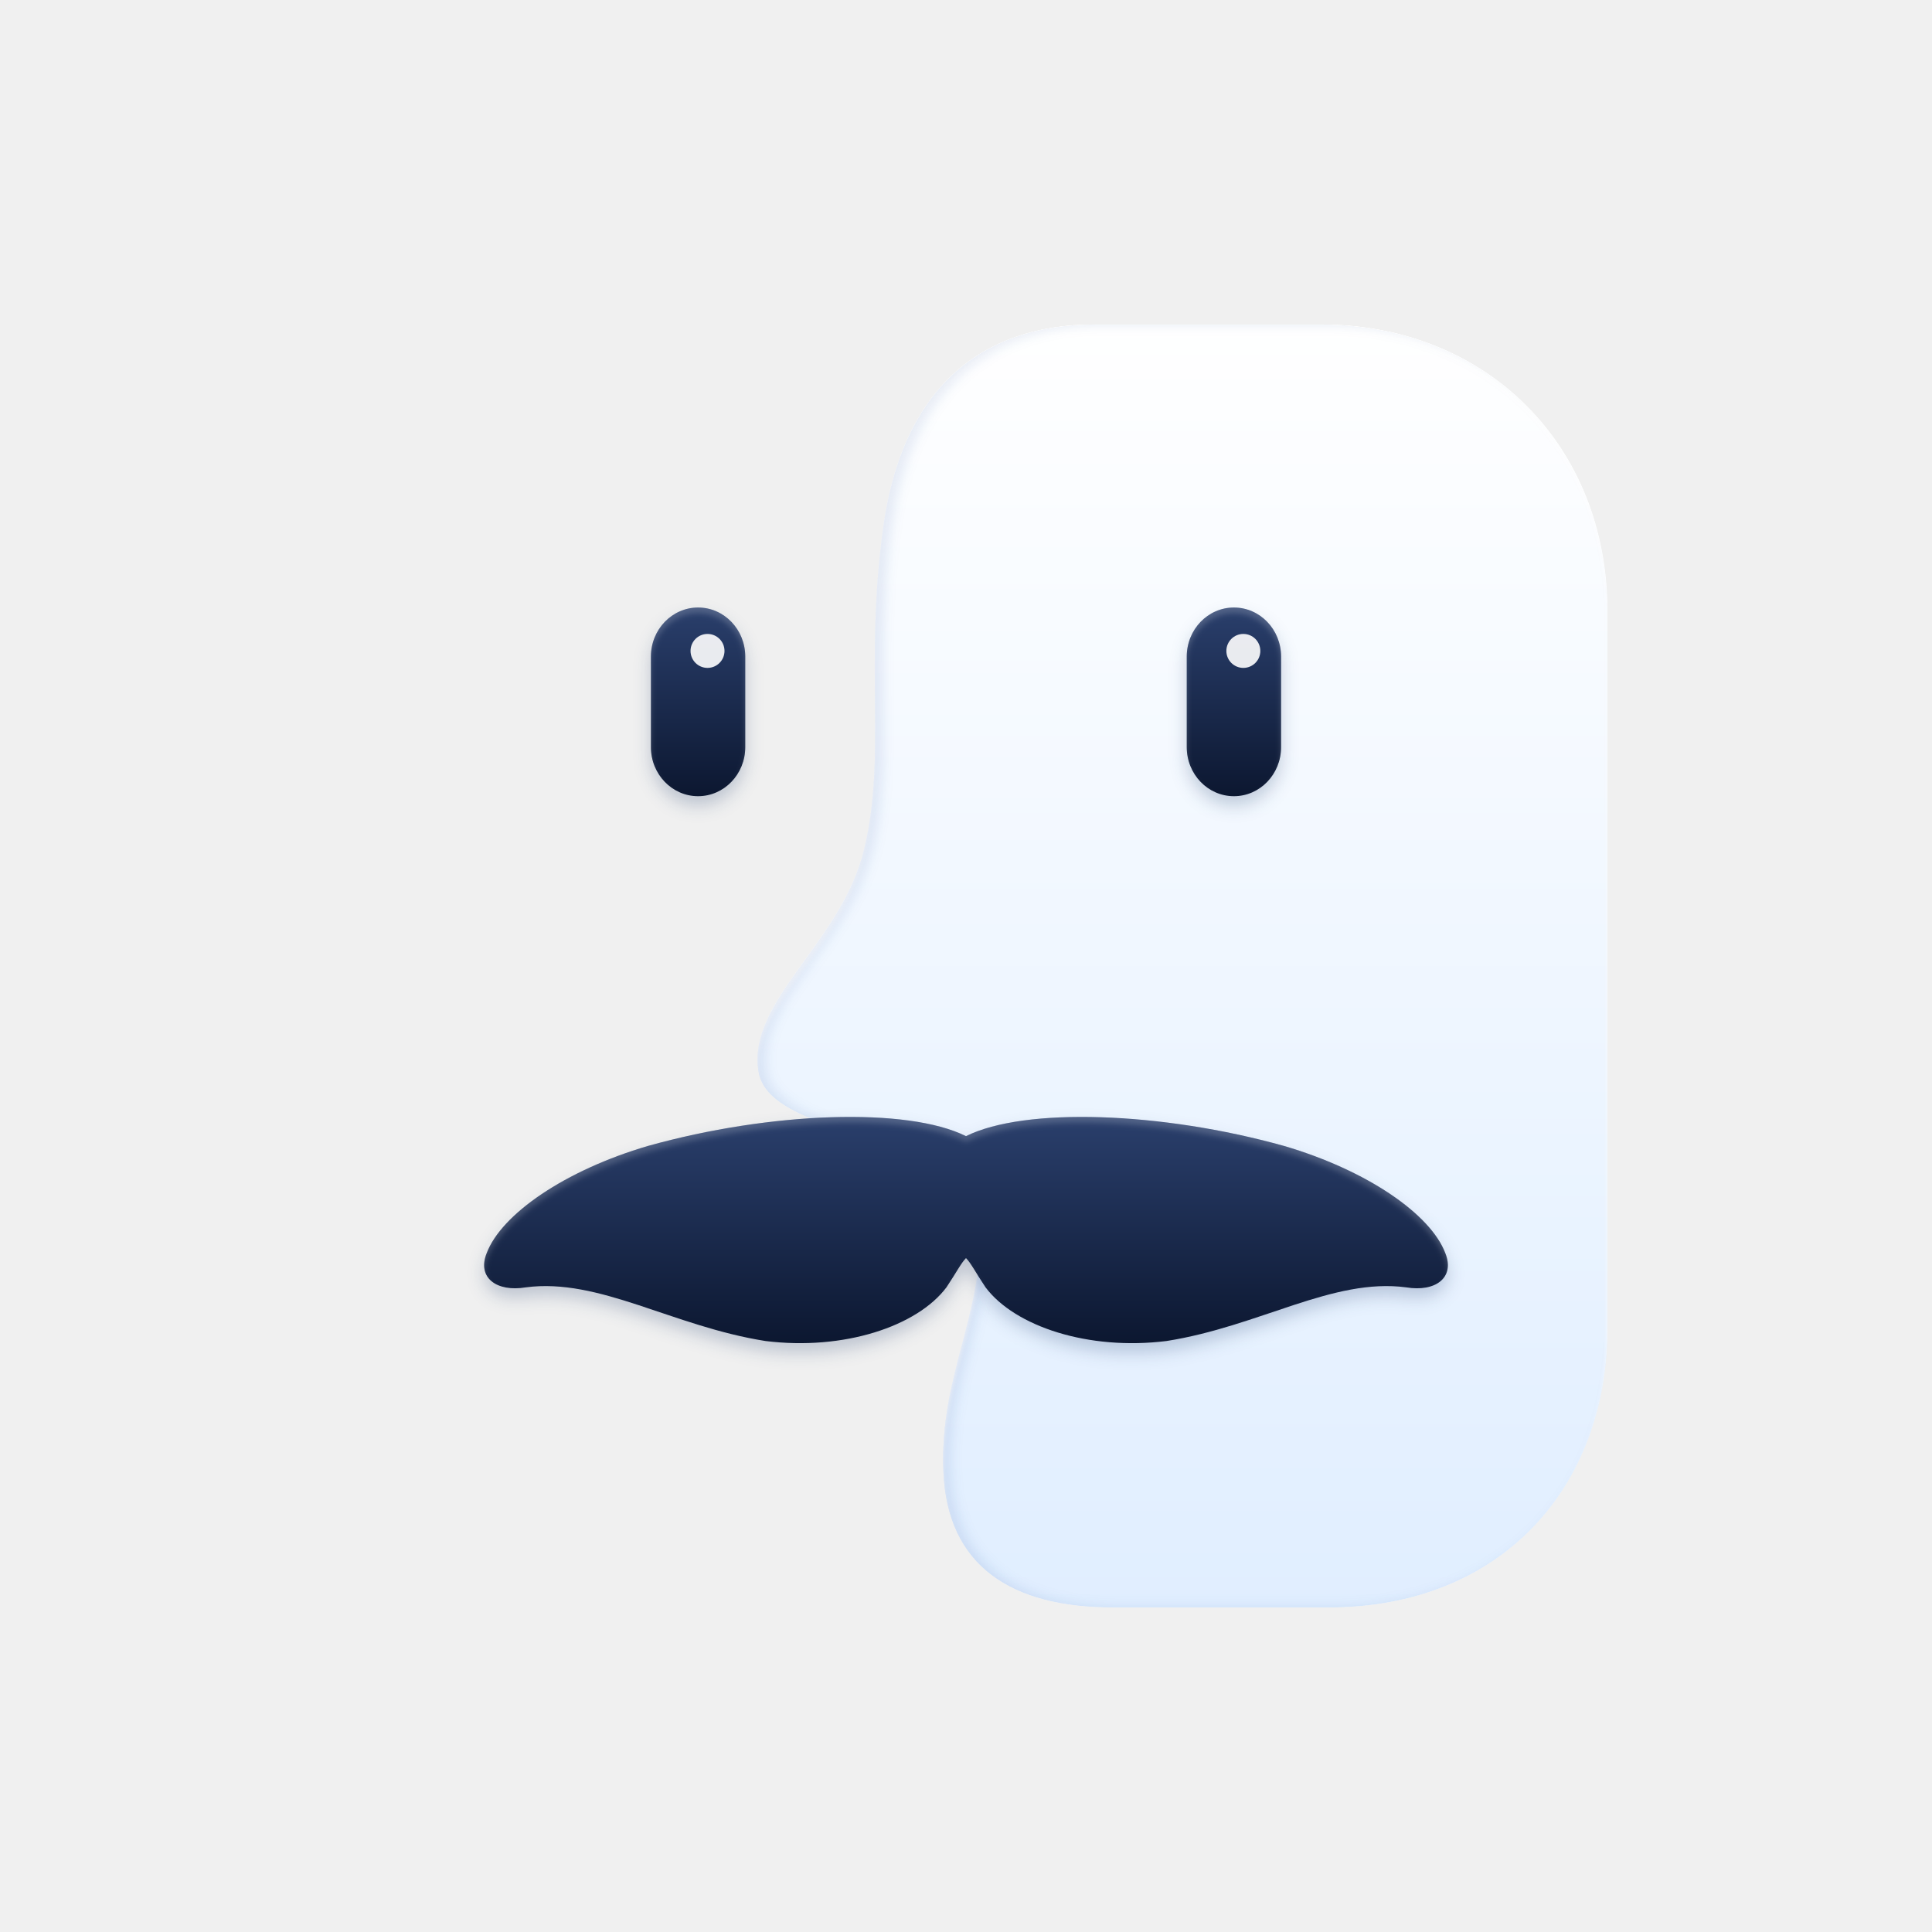
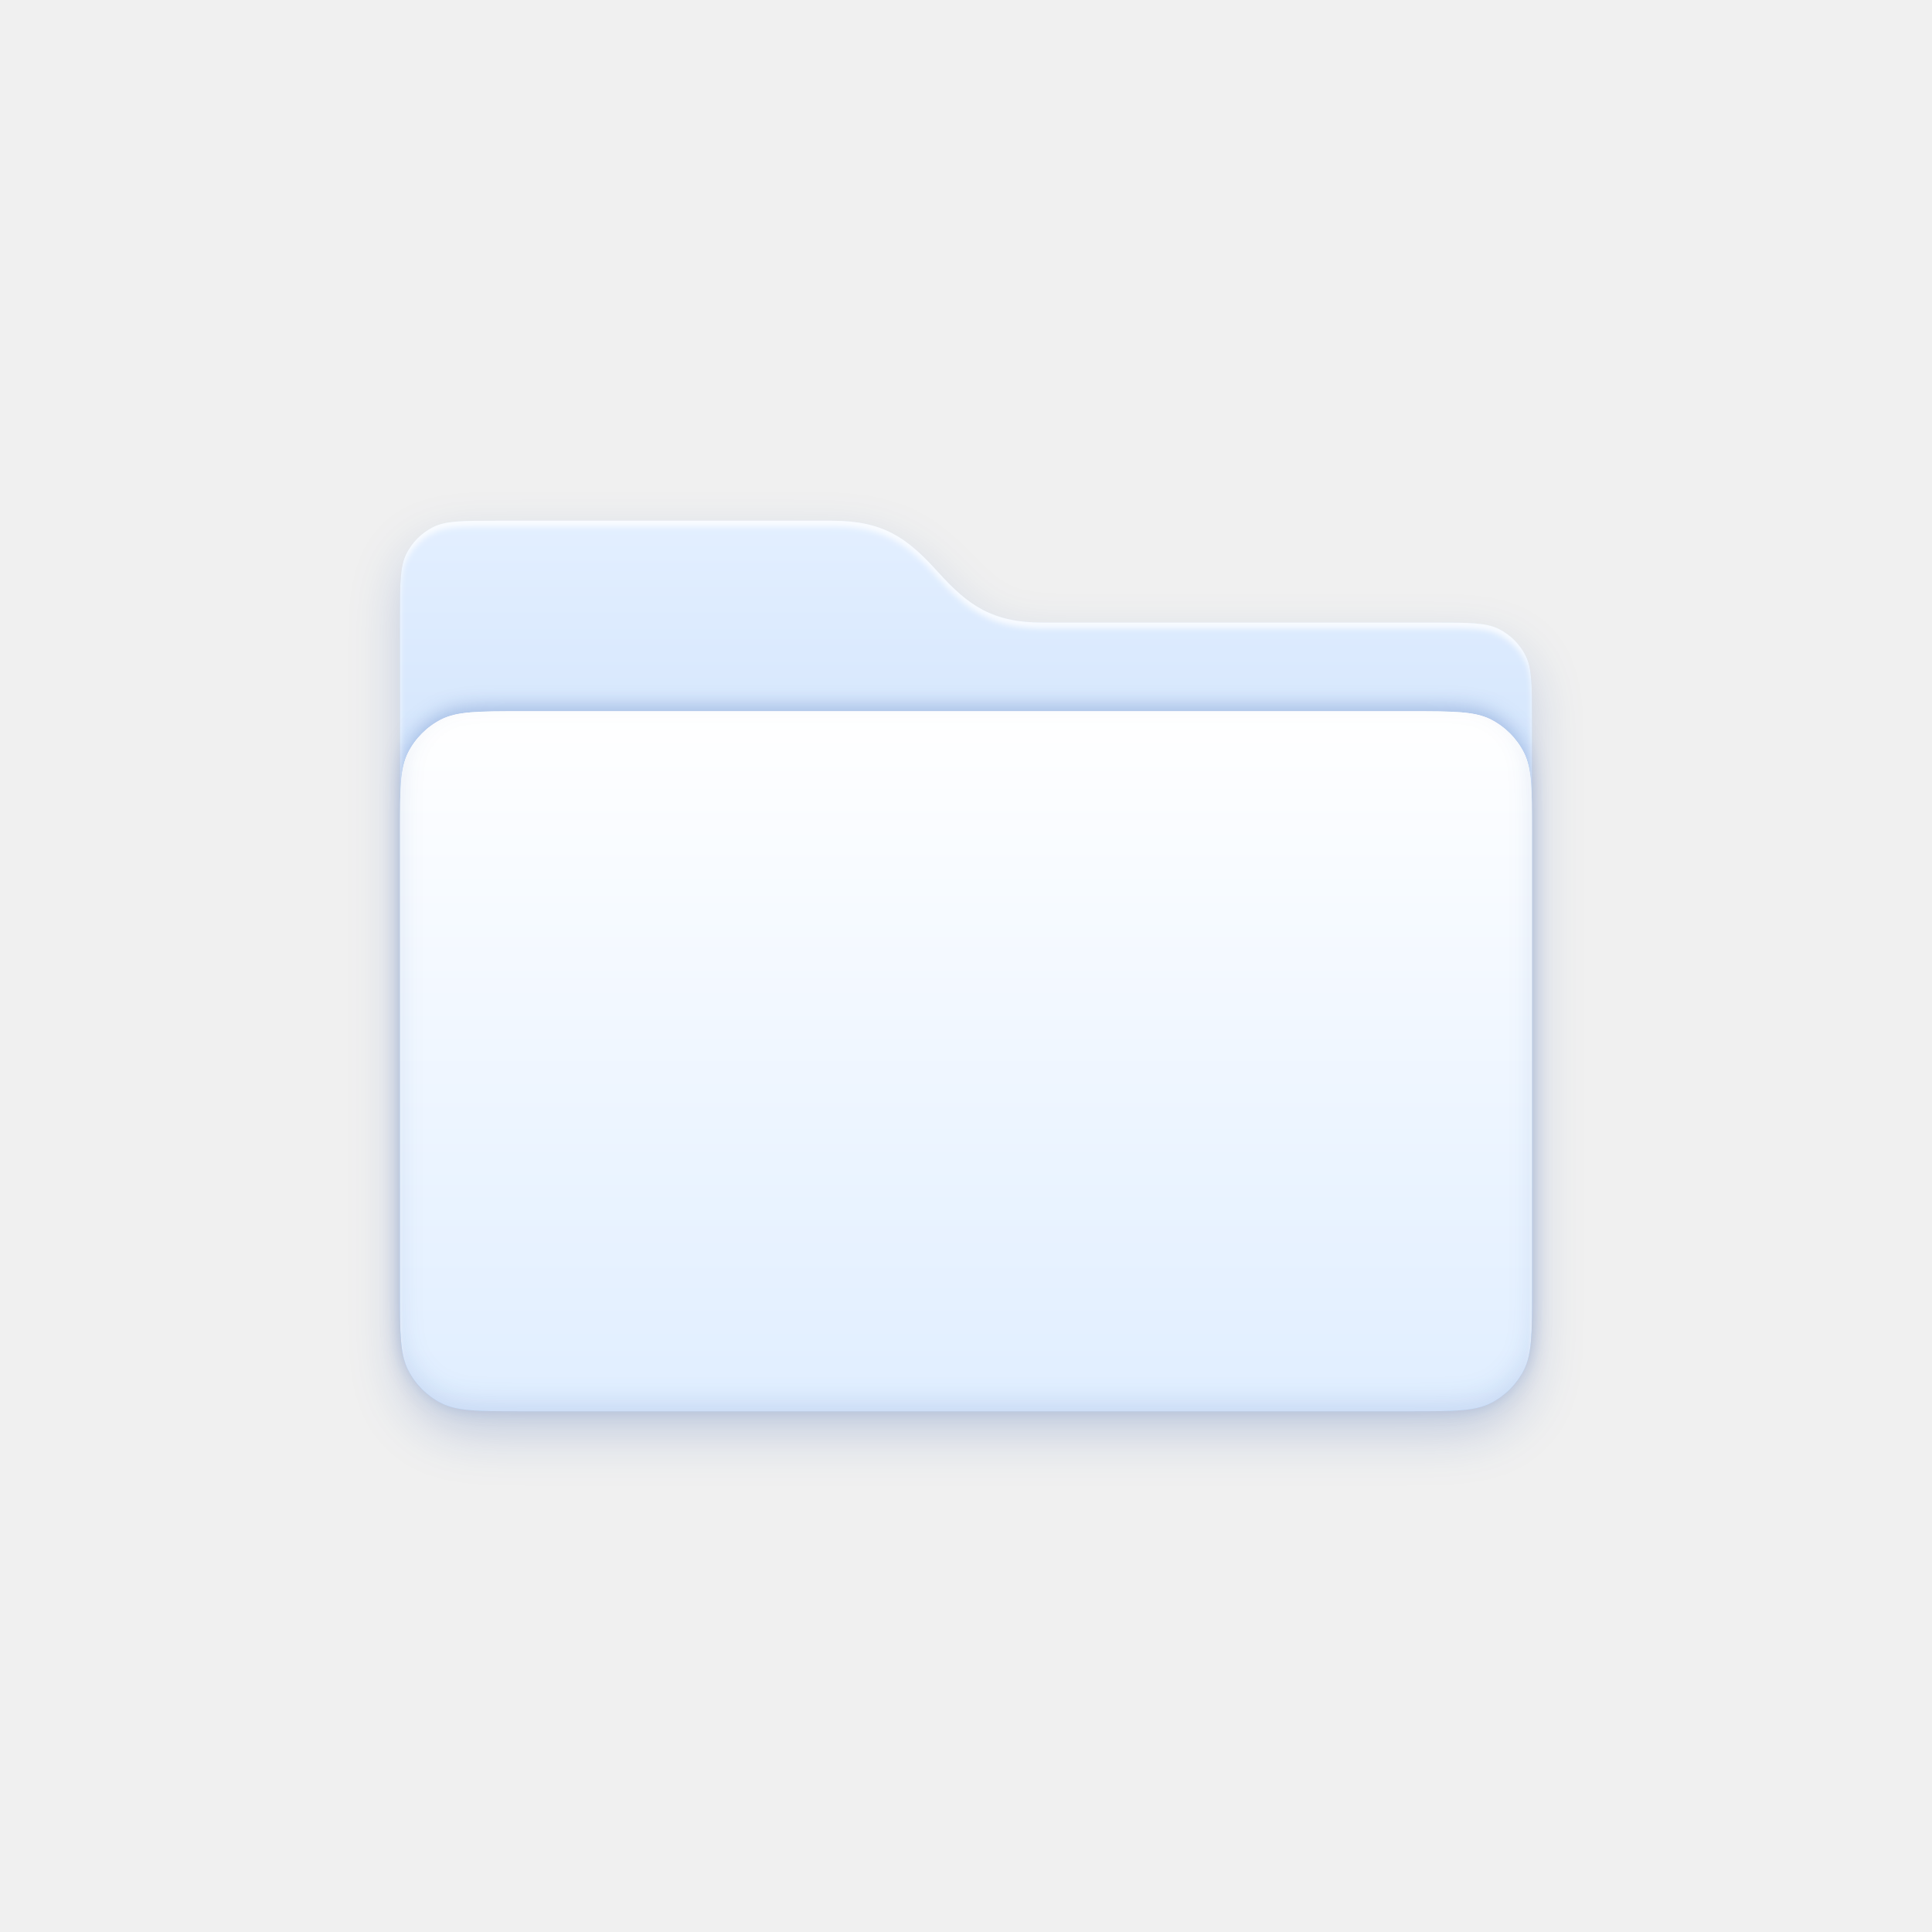
<svg xmlns="http://www.w3.org/2000/svg" xmlns:xlink="http://www.w3.org/1999/xlink" width="1024px" height="1024px" viewBox="0 0 1024 1024" version="1.1">
  <defs>
-     <path d="M852,324 L852,704 C852,788 796,852 704,852 L590,852 C536,852 502,830 500,780 C498.365,739.13 512.766,711.622 518.08,675.632 C515.514,671.504 513.757,668.565 512,666.813 C509.408,669.398 506.815,674.568 501.631,682.324 C486.076,703.005 447.191,715.93 405.713,710.76 C356.458,703.005 317.573,677.153 278.688,682.324 C263.133,684.909 252.764,677.153 257.949,664.228 C265.726,643.547 299.426,620.281 343.497,607.355 C372.012,599.393 402.033,594.434 429.364,592.697 C414.751,586.582 403.769,579.203 402,568 C396,530 446,500 458,450 C470,400 458,354 468,280 C478,206 520,172 580,172 L700,172 C788,172 852,236 852,324 Z M395,348 L395,396 C395,410.36 383.808,422 370,422 C356.192,422 345,410.36 345,396 L345,348 C345,333.64 356.192,322 370,322 C383.808,322 395,333.64 395,348 Z" id="path-1" />
-     <linearGradient x1="0%" y1="0%" x2="0%" y2="100%" id="linearGradient-2">
+     <path d="M497,303 C513.24,320.982 525.896,330 553,330 L761,330 C778.85,330 787.775,330 794.609,333.468 C800.596,336.528 805.472,341.404 808.532,347.391 C812,354.225 812,363.15 812,381 L812,684 C812,706.4 812,717.6 807.648,726.176 C803.808,733.69 797.69,739.808 790.176,743.648 C781.6,748 770.4,748 748,748 L276,748 C274.539,748 273.126,748 271.758,747.999 C252.15,747.981 241.841,747.716 233.824,743.648 C226.31,739.808 220.192,733.69 216.352,726.176 C212,717.6 212,706.4 212,684 L212,441 C212,439.783 212,438.598 212.001,437.446 L212,327 C212,309.15 212,300.225 215.468,293.391 C218.528,287.404 223.404,282.528 229.391,279.468 C236.225,276 245.15,276 263,276 L441,276 C468.104,276 480.76,285.018 497,303 Z" id="path-1" />
+     <linearGradient x1="50%" y1="0%" x2="50%" y2="100%" id="linearGradient-2">
+       <stop stop-color="#E3EFFF" offset="0%" />
+       <stop stop-color="#ADCDF6" offset="100%" />
+     </linearGradient>
+     <path d="M51,0 L229,0 C256.104,0 268.76,9.018 285,27 C301.24,44.982 313.896,54 341,54 L549,54 C566.85,54 575.775,54 582.609,57.468 C588.596,60.528 593.472,65.404 596.532,71.391 C600,78.225 600,87.15 600,105 L600,408 C600,430.4 600,441.6 595.648,450.176 C591.808,457.69 585.69,463.808 578.176,467.648 C569.6,472 558.4,472 536,472 L64,472 C41.6,472 30.4,472 21.824,467.648 C14.31,463.808 8.192,457.69 4.352,450.176 C0,441.6 0,430.4 0,408 L0,51 C0,33.15 0,24.225 3.468,17.391 C6.528,11.404 11.404,6.528 17.391,3.468 C24.225,0 33.15,0 51,0 Z" id="path-3" />
+     <filter x="-7.5%" y="-7.0%" width="115.0%" height="119.1%" filterUnits="objectBoundingBox" id="filter-4">
+       <feOffset dx="0" dy="12" in="SourceAlpha" result="shadowOffsetOuter1" />
+       <feGaussianBlur stdDeviation="13" in="shadowOffsetOuter1" result="shadowBlurOuter1" />
+       <feColorMatrix values="0 0 0 0 0.039   0 0 0 0 0.235   0 0 0 0 0.604  0 0 0 0.2 0" type="matrix" in="shadowBlurOuter1" />
+     </filter>
+     <filter x="-4.8%" y="-3.6%" width="109.7%" height="112.3%" filterUnits="objectBoundingBox" id="filter-5">
+       <feGaussianBlur stdDeviation="1.5" in="SourceAlpha" result="shadowBlurInner1" />
+       <feOffset dx="0" dy="3" in="shadowBlurInner1" result="shadowOffsetInner1" />
+       <feComposite in="shadowOffsetInner1" in2="SourceAlpha" operator="arithmetic" k2="-1" k3="1" result="shadowInnerInner1" />
+       <feColorMatrix values="0 0 0 0 1   0 0 0 0 1   0 0 0 0 1  0 0 0 0.8 0" type="matrix" in="shadowInnerInner1" />
+     </filter>
+     <linearGradient x1="50%" y1="0%" x2="50%" y2="100%" id="linearGradient-6">
      <stop stop-color="#FFFFFF" offset="0%" />
      <stop stop-color="#E0EEFF" offset="100%" />
    </linearGradient>
-     <path d="M264,0 C204,0 162,34 152,108 C142,182 154,228 142,278 C130,328 80,358 86,396 C92,434 204,428 204,478 C204,528 182,558 184,608 C186,658 220,680 274,680 L388,680 C480,680 536,616 536,532 L536,152 C536,64 472,0 384,0 L264,0 Z" id="path-3" />
-     <filter x="-1.1%" y="-0.7%" width="102.2%" height="101.5%" filterUnits="objectBoundingBox" id="filter-4">
+     <path d="M64,101 L536,101 C558.4,101 569.6,101 578.176,105.352 C585.69,109.192 591.808,115.31 595.648,122.824 C600,131.4 600,142.6 600,165 L600,408 C600,430.4 600,441.6 595.648,450.176 C591.808,457.69 585.69,463.808 578.176,467.648 C569.6,472 558.4,472 536,472 L64,472 C41.6,472 30.4,472 21.824,467.648 C14.31,463.808 8.192,457.69 4.352,450.176 C0,441.6 0,430.4 0,408 L0,165 C0,142.6 0,131.4 4.352,122.824 C8.192,115.31 14.31,109.192 21.824,105.352 C30.4,101 41.6,101 64,101 Z" id="path-7" />
+     <filter x="-2.8%" y="-5.3%" width="105.5%" height="108.9%" filterUnits="objectBoundingBox" id="filter-8">
+       <feOffset dx="0" dy="-3" in="SourceAlpha" result="shadowOffsetOuter1" />
+       <feGaussianBlur stdDeviation="5" in="shadowOffsetOuter1" result="shadowBlurOuter1" />
+       <feColorMatrix values="0 0 0 0 0.039   0 0 0 0 0.235   0 0 0 0 0.604  0 0 0 0.251 0" type="matrix" in="shadowBlurOuter1" />
+     </filter>
+     <filter x="-3.2%" y="-5.9%" width="106.3%" height="110.2%" filterUnits="objectBoundingBox" id="filter-9">
      <feGaussianBlur stdDeviation="1" in="SourceAlpha" result="shadowBlurInner1" />
      <feOffset dx="0" dy="3" in="shadowBlurInner1" result="shadowOffsetInner1" />
      <feComposite in="shadowOffsetInner1" in2="SourceAlpha" operator="arithmetic" k2="-1" k3="1" result="shadowInnerInner1" />
      <feColorMatrix values="0 0 0 0 1   0 0 0 0 1   0 0 0 0 1  0 0 0 1 0" type="matrix" in="shadowInnerInner1" result="shadowMatrixInner1" />
-       <feGaussianBlur stdDeviation="3" in="SourceAlpha" result="shadowBlurInner2" />
-       <feOffset dx="4" dy="0" in="shadowBlurInner2" result="shadowOffsetInner2" />
+       <feGaussianBlur stdDeviation="6" in="SourceAlpha" result="shadowBlurInner2" />
+       <feOffset dx="0" dy="-6" in="shadowBlurInner2" result="shadowOffsetInner2" />
      <feComposite in="shadowOffsetInner2" in2="SourceAlpha" operator="arithmetic" k2="-1" k3="1" result="shadowInnerInner2" />
      <feColorMatrix values="0 0 0 0 0.039   0 0 0 0 0.235   0 0 0 0 0.604  0 0 0 0.102 0" type="matrix" in="shadowInnerInner2" result="shadowMatrixInner2" />
      <feMerge>
        <feMergeNode in="shadowMatrixInner1" />
        <feMergeNode in="shadowMatrixInner2" />
      </feMerge>
    </filter>
-     <linearGradient x1="0%" y1="0%" x2="0%" y2="100%" id="linearGradient-5">
-       <stop stop-color="#2A3F6C" offset="0%" />
-       <stop stop-color="#0C1730" offset="100%" />
-     </linearGradient>
-     <path d="M54,150 C67.808,150 79,161.64 79,176 L79,224 C79,238.36 67.808,250 54,250 C40.193,250 29,238.36 29,224 L29,176 C29,161.64 40.193,150 54,150 Z" id="path-6" />
-     <filter x="-32.0%" y="-11.0%" width="164.0%" height="132.0%" filterUnits="objectBoundingBox" id="filter-7">
-       <feOffset dx="0" dy="5" in="SourceAlpha" result="shadowOffsetOuter1" />
-       <feGaussianBlur stdDeviation="4.5" in="shadowOffsetOuter1" result="shadowBlurOuter1" />
-       <feColorMatrix values="0 0 0 0 0.039   0 0 0 0 0.165   0 0 0 0 0.376  0 0 0 0.22 0" type="matrix" in="shadowBlurOuter1" />
-     </filter>
-     <filter x="-24.0%" y="-7.0%" width="148.0%" height="124.0%" filterUnits="objectBoundingBox" id="filter-8">
-       <feGaussianBlur stdDeviation="1.5" in="SourceAlpha" result="shadowBlurInner1" />
-       <feOffset dx="0" dy="3" in="shadowBlurInner1" result="shadowOffsetInner1" />
-       <feComposite in="shadowOffsetInner1" in2="SourceAlpha" operator="arithmetic" k2="-1" k3="1" result="shadowInnerInner1" />
-       <feColorMatrix values="0 0 0 0 1   0 0 0 0 1   0 0 0 0 1  0 0 0 0.18 0" type="matrix" in="shadowInnerInner1" />
-     </filter>
-     <path d="M338,150 C351.808,150 363,161.64 363,176 L363,224 C363,238.36 351.808,250 338,250 C324.192,250 313,238.36 313,224 L313,176 C313,161.64 324.192,150 338,150 Z" id="path-9" />
-     <filter x="-32.0%" y="-11.0%" width="164.0%" height="132.0%" filterUnits="objectBoundingBox" id="filter-10">
-       <feOffset dx="0" dy="5" in="SourceAlpha" result="shadowOffsetOuter1" />
-       <feGaussianBlur stdDeviation="4.5" in="shadowOffsetOuter1" result="shadowBlurOuter1" />
-       <feColorMatrix values="0 0 0 0 0.039   0 0 0 0 0.165   0 0 0 0 0.376  0 0 0 0.22 0" type="matrix" in="shadowBlurOuter1" />
-     </filter>
-     <filter x="-24.0%" y="-7.0%" width="148.0%" height="124.0%" filterUnits="objectBoundingBox" id="filter-11">
-       <feGaussianBlur stdDeviation="1.5" in="SourceAlpha" result="shadowBlurInner1" />
-       <feOffset dx="0" dy="3" in="shadowBlurInner1" result="shadowOffsetInner1" />
-       <feComposite in="shadowOffsetInner1" in2="SourceAlpha" operator="arithmetic" k2="-1" k3="1" result="shadowInnerInner1" />
-       <feColorMatrix values="0 0 0 0 1   0 0 0 0 1   0 0 0 0 1  0 0 0 0.18 0" type="matrix" in="shadowInnerInner1" />
-     </filter>
-     <linearGradient x1="0%" y1="0%" x2="0%" y2="100%" id="linearGradient-12">
-       <stop stop-color="#2A3F6C" offset="0%" />
-       <stop stop-color="#0C1730" offset="100%" />
-     </linearGradient>
-     <path d="M196,430.185 C227.108,414.674 299.694,417.259 364.503,435.355 C408.574,448.281 442.274,471.547 450.051,492.228 C455.236,505.153 444.867,512.909 429.312,510.324 C390.427,505.153 351.542,531.005 302.287,538.76 C260.809,543.93 221.924,531.005 206.369,510.324 C201.185,502.568 198.592,497.398 196,494.813 C193.408,497.398 190.815,502.568 185.631,510.324 C170.076,531.005 131.191,543.93 89.713,538.76 C40.458,531.005 1.573,505.153 -37.312,510.324 C-52.867,512.909 -63.236,505.153 -58.051,492.228 C-50.274,471.547 -16.574,448.281 27.497,435.355 C92.306,417.259 164.892,414.674 196,430.185 Z" id="path-13" />
-     <filter x="-3.1%" y="-9.2%" width="106.3%" height="126.7%" filterUnits="objectBoundingBox" id="filter-14">
-       <feOffset dx="0" dy="5" in="SourceAlpha" result="shadowOffsetOuter1" />
-       <feGaussianBlur stdDeviation="4.5" in="shadowOffsetOuter1" result="shadowBlurOuter1" />
-       <feColorMatrix values="0 0 0 0 0.039   0 0 0 0 0.165   0 0 0 0 0.376  0 0 0 0.22 0" type="matrix" in="shadowBlurOuter1" />
-     </filter>
-     <filter x="-2.3%" y="-5.8%" width="104.7%" height="120.0%" filterUnits="objectBoundingBox" id="filter-15">
-       <feGaussianBlur stdDeviation="1.5" in="SourceAlpha" result="shadowBlurInner1" />
-       <feOffset dx="0" dy="3" in="shadowBlurInner1" result="shadowOffsetInner1" />
-       <feComposite in="shadowOffsetInner1" in2="SourceAlpha" operator="arithmetic" k2="-1" k3="1" result="shadowInnerInner1" />
-       <feColorMatrix values="0 0 0 0 1   0 0 0 0 1   0 0 0 0 1  0 0 0 0.18 0" type="matrix" in="shadowInnerInner1" />
-     </filter>
  </defs>
  <g id="foreground" stroke="none" fill="none" xlink:href="#path-1" fill-rule="evenodd" stroke-width="1">
-     <g id="Face" transform="translate(316, 172)">
-       <g id="Profile">
+     <g id="Glyph" transform="translate(212, 276)">
+       <g id="Back">
+         <use fill="black" fill-opacity="1" filter="url(#filter-4)" xlink:href="#path-3" />
        <use fill="url(#linearGradient-2)" fill-rule="evenodd" xlink:href="#path-3" />
-         <use fill="black" fill-opacity="1" filter="url(#filter-4)" xlink:href="#path-3" />
+         <use fill="black" fill-opacity="1" filter="url(#filter-5)" xlink:href="#path-3" />
      </g>
-       <g id="Eye-left">
-         <use fill="black" fill-opacity="1" filter="url(#filter-7)" xlink:href="#path-6" />
-         <use fill="url(#linearGradient-5)" fill-rule="evenodd" xlink:href="#path-6" />
-         <use fill="black" fill-opacity="1" filter="url(#filter-8)" xlink:href="#path-6" />
-       </g>
-       <g id="Eye-right">
-         <use fill="black" fill-opacity="1" filter="url(#filter-10)" xlink:href="#path-9" />
-         <use fill="url(#linearGradient-5)" fill-rule="evenodd" xlink:href="#path-9" />
-         <use fill="black" fill-opacity="1" filter="url(#filter-11)" xlink:href="#path-9" />
-       </g>
-       <circle id="Eye-left-glint" fill-opacity="0.9" fill="#FFFFFF" cx="59" cy="173" r="9" />
-       <circle id="Eye-right-glint" fill-opacity="0.9" fill="#FFFFFF" cx="343" cy="173" r="9" />
-       <g id="Mustache">
-         <use fill="black" fill-opacity="1" filter="url(#filter-14)" xlink:href="#path-13" />
-         <use fill="url(#linearGradient-12)" fill-rule="evenodd" xlink:href="#path-13" />
-         <use fill="black" fill-opacity="1" filter="url(#filter-15)" xlink:href="#path-13" />
+       <g id="Front">
+         <use fill="black" fill-opacity="1" filter="url(#filter-8)" xlink:href="#path-7" />
+         <use fill="url(#linearGradient-6)" fill-rule="evenodd" xlink:href="#path-7" />
+         <use fill="black" fill-opacity="1" filter="url(#filter-9)" xlink:href="#path-7" />
      </g>
    </g>
  </g>
</svg>
